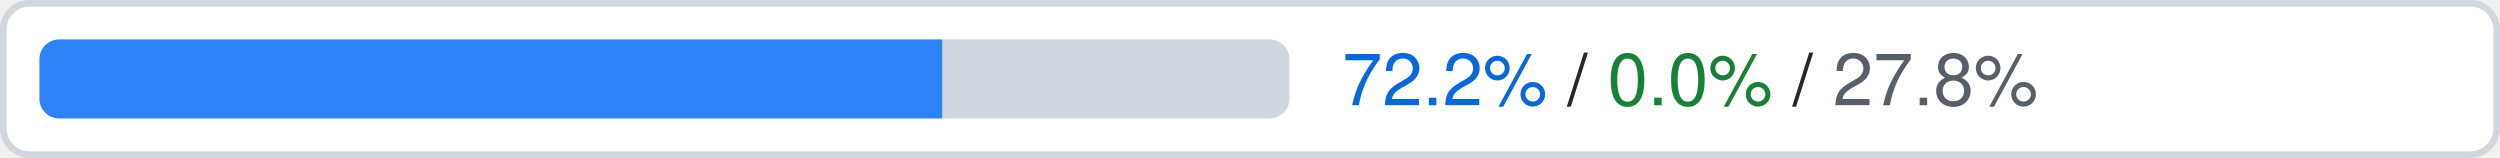
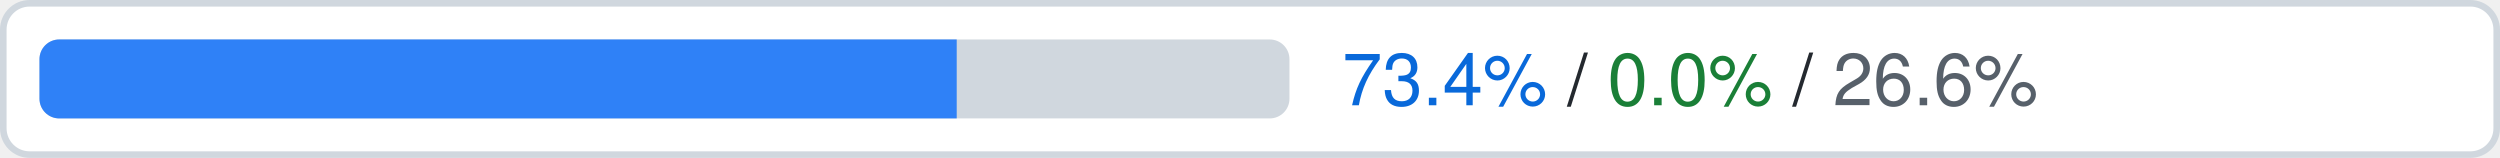
- <svg xmlns="http://www.w3.org/2000/svg" width="380" height="24" viewBox="0 0 380 24" role="img" aria-label="networksecurity.googleapis.com: official 72.2%, ours beyond official 0.0%, uncovered 27.8% of 432 attributes">
+ <svg xmlns="http://www.w3.org/2000/svg" width="380" height="24" viewBox="0 0 380 24" role="img" aria-label="networksecurity.googleapis.com: official 73.4%, ours beyond official 0.0%, uncovered 26.6% of 432 attributes">
  <rect x="0.5" y="0.5" width="379" height="23" rx="4" fill="#ffffff" stroke="#d0d7de" />
  <clipPath id="c">
    <rect x="6" y="6" width="190" height="12" rx="3" />
  </clipPath>
  <g clip-path="url(#c)">
    <rect x="6" y="6" width="190" height="12" fill="#d0d7de" />
-     <rect x="6.00" y="6" width="137.22" height="12" fill="#2f81f7" />
+     <rect x="6.00" y="6" width="139.42" height="12" fill="#2f81f7" />
  </g>
  <text x="204" y="16" font-family="-apple-system,BlinkMacSystemFont,Segoe UI,Helvetica,Arial,sans-serif" font-size="11" fill="#24292f">
-     <tspan fill="#0969da">72.2%</tspan> / <tspan fill="#1a7f37">0.0%</tspan> / <tspan fill="#57606a">27.8%</tspan>
+     <tspan fill="#0969da">73.4%</tspan> / <tspan fill="#1a7f37">0.0%</tspan> / <tspan fill="#57606a">26.6%</tspan>
  </text>
</svg>
